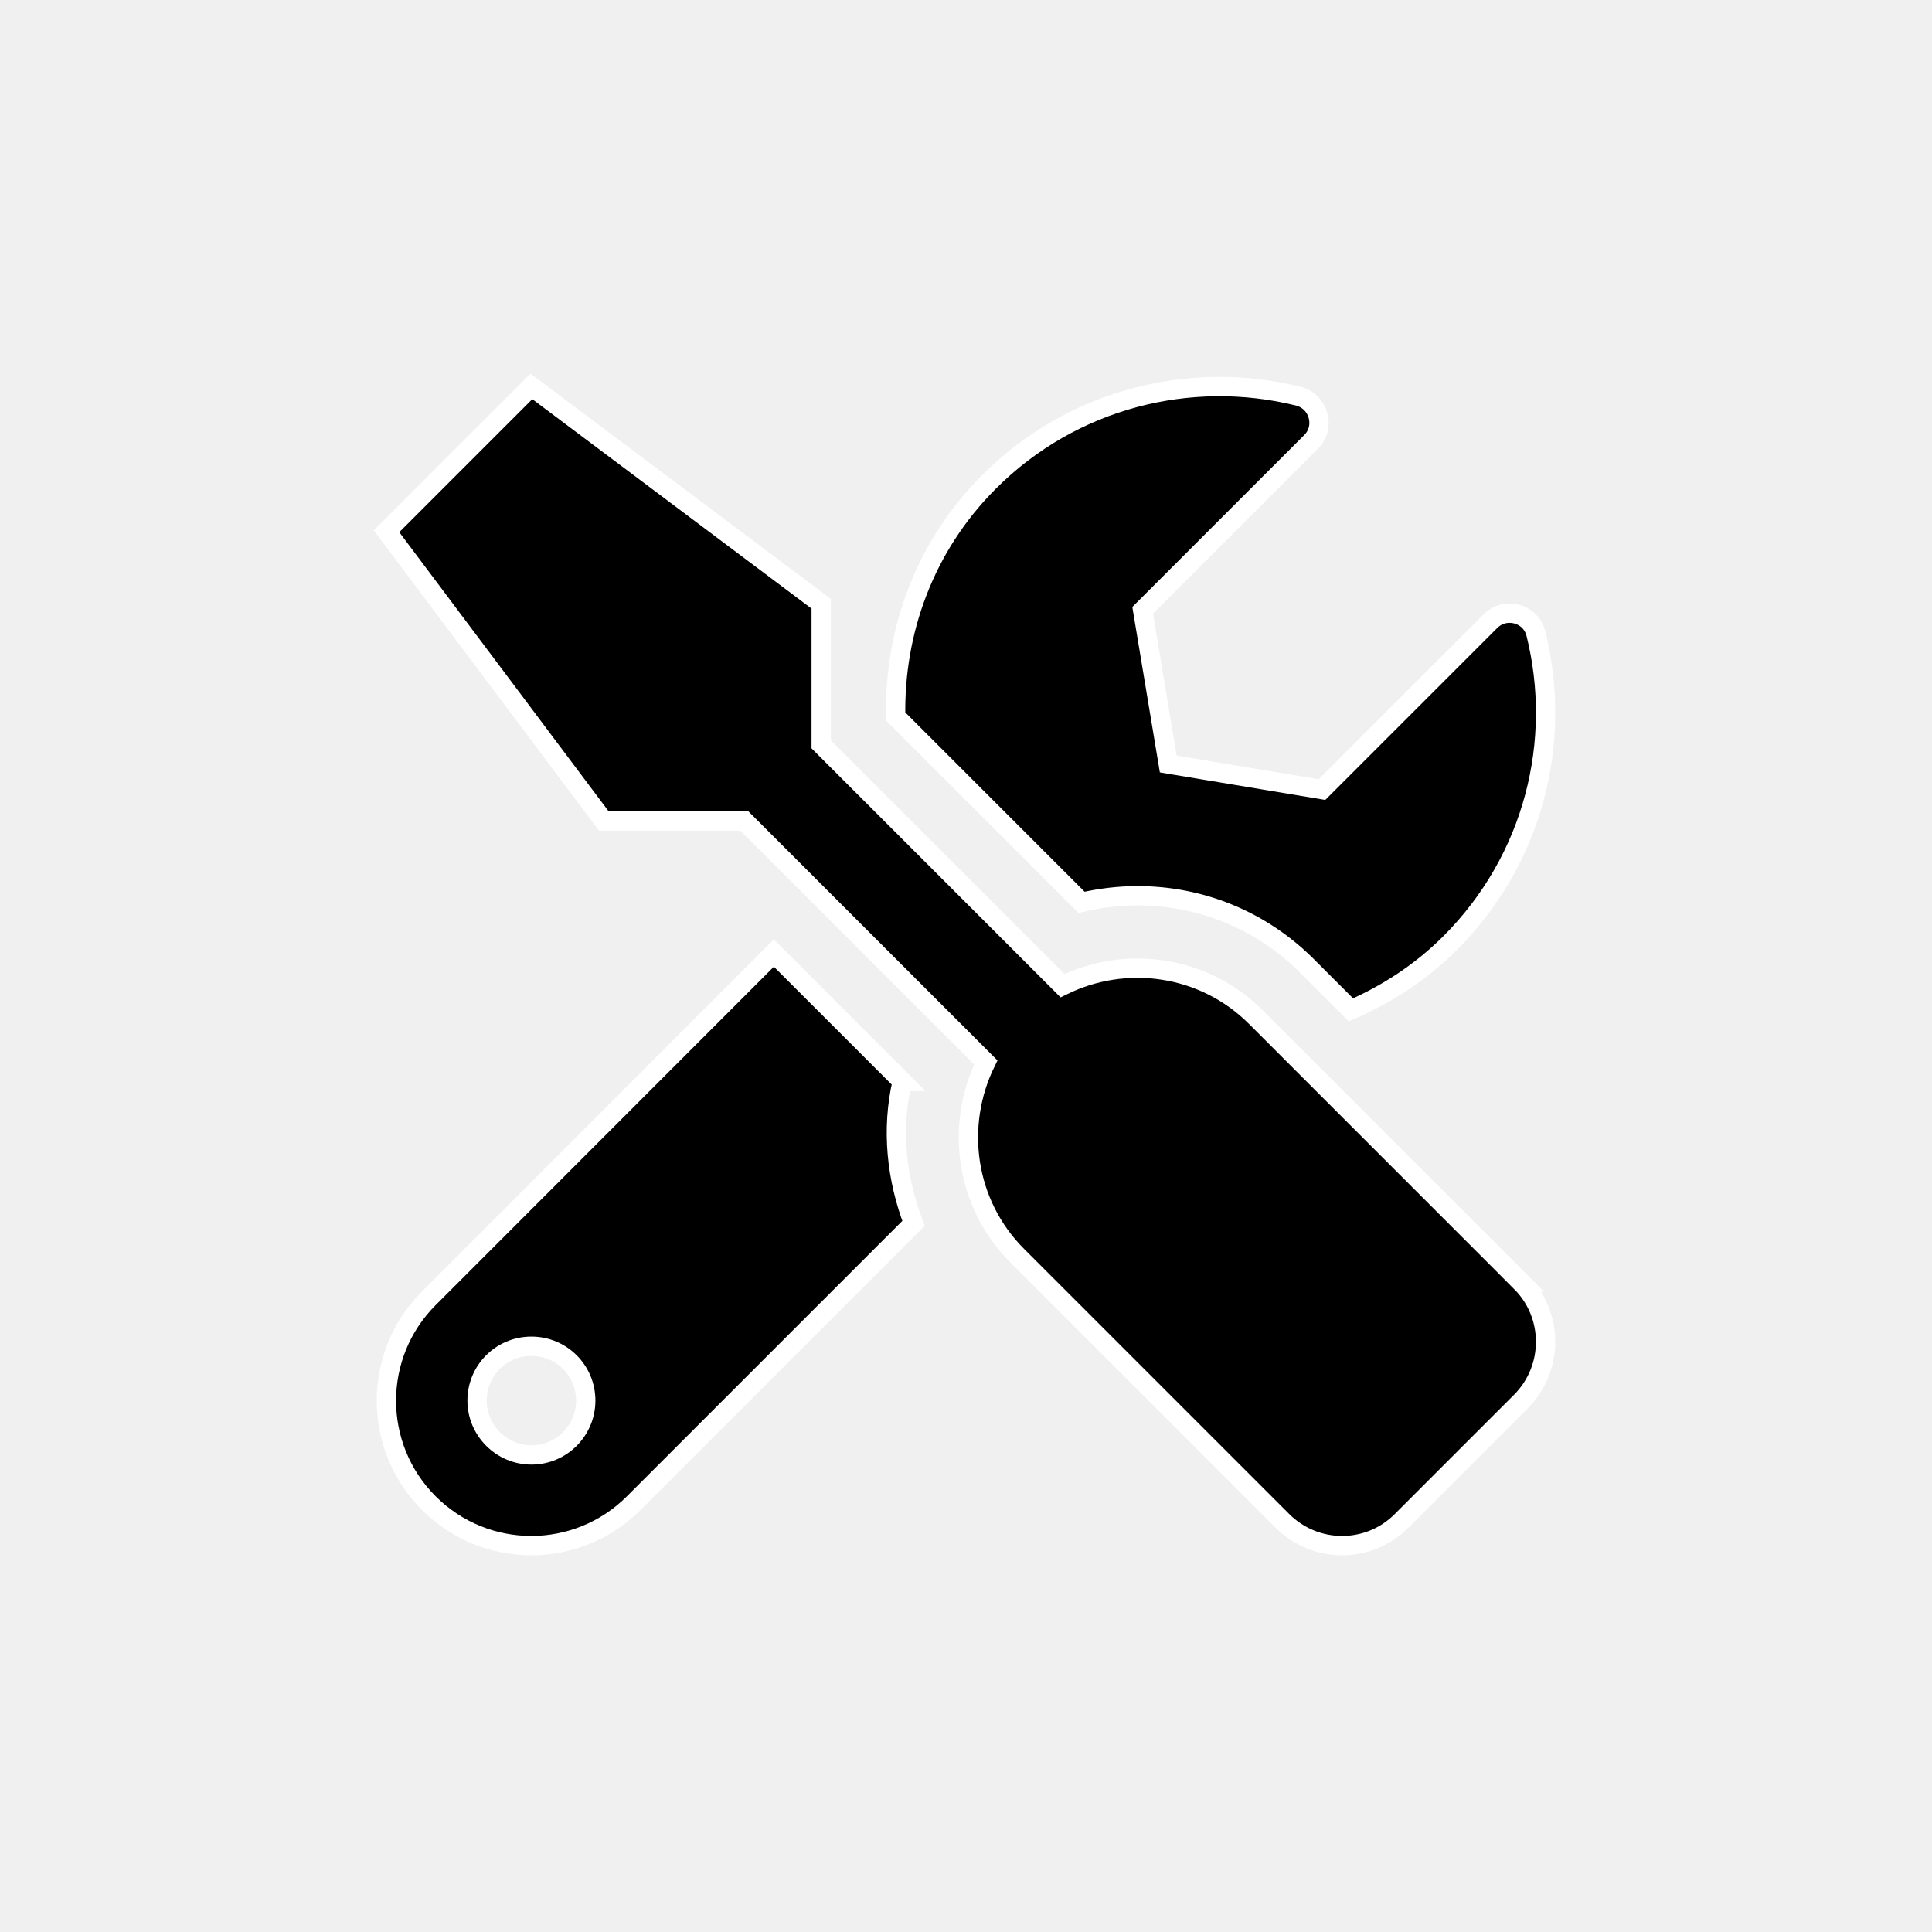
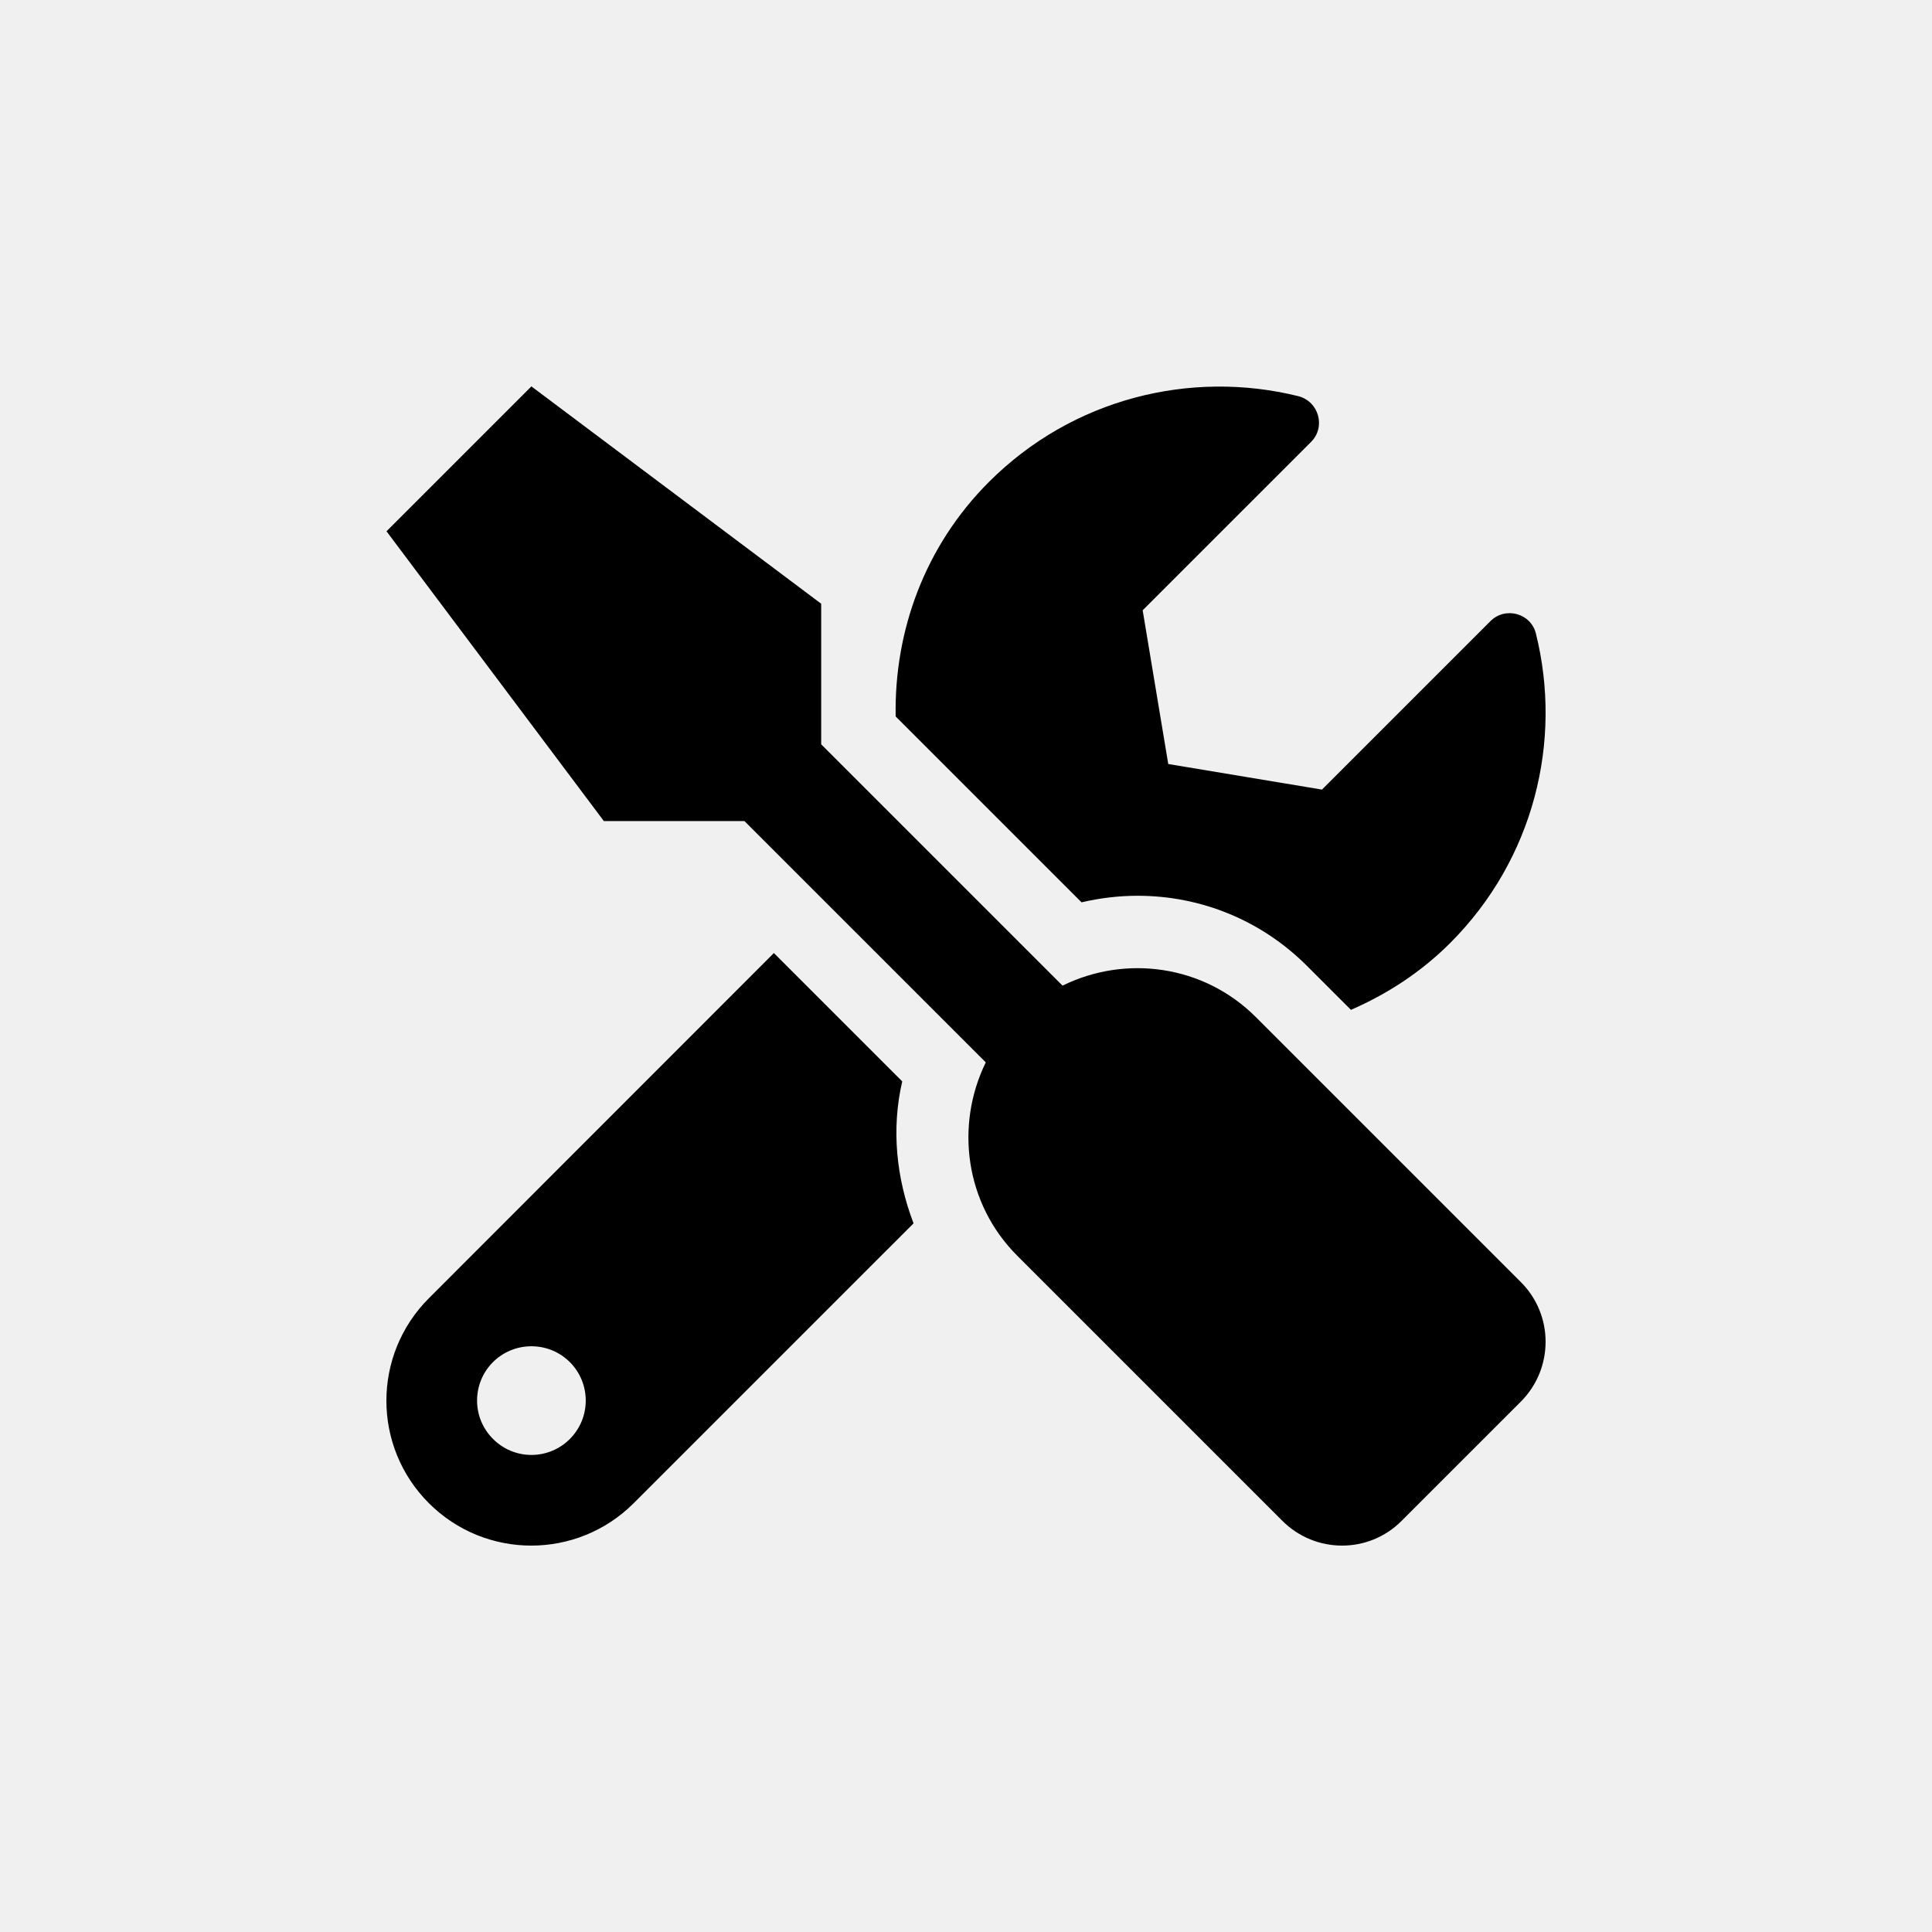
<svg xmlns="http://www.w3.org/2000/svg" aria-hidden="true" focusable="false" data-prefix="fas" data-icon="tools" class="svg-inline--fa fa-tools fa-w-16" role="img" viewBox="0 0 500 500" version="1.1" id="svg4" width="500" height="500">
  <defs id="defs8" />
-   <path fill="currentColor" d="m 393.626,331.833 -68.609,-68.607 c -13.534,-13.534 -33.748,-16.17 -50.036,-8.144 L 212.523,192.628 V 156.245 L 137.527,100 l -37.498,37.496 56.247,74.993 h 36.385 l 62.457,62.455 c -7.968,16.287 -5.39,36.5 8.144,50.034 l 68.609,68.607 c 8.554,8.554 22.382,8.554 30.877,0 l 30.877,-30.876 c 8.496,-8.554 8.496,-22.381 0,-30.876 z M 294.374,231.823 c 16.581,0 32.166,6.445 43.884,18.162 l 11.367,11.366 c 9.257,-4.043 18.046,-9.667 25.663,-17.283 21.737,-21.736 29.119,-52.319 22.206,-80.09 -1.289,-5.273 -7.91,-7.089 -11.777,-3.222 l -43.591,43.589 -39.783,-6.62 -6.621,-39.781 43.591,-43.589 c 3.867,-3.867 1.992,-10.487 -3.34,-11.835 -27.772,-6.855 -58.356,0.527 -80.035,22.205 -16.698,16.698 -24.549,38.727 -24.139,60.697 l 48.103,48.101 c 4.746,-1.113 9.667,-1.699 14.472,-1.699 z m -60.876,48.042 -33.221,-33.219 -89.292,89.347 c -14.648,14.647 -14.648,38.375 0,53.022 14.648,14.647 38.377,14.647 53.024,0 l 72.418,-72.415 c -4.453,-11.659 -5.8,-24.373 -2.93,-36.735 z m -95.971,96.67 c -7.734,0 -14.062,-6.327 -14.062,-14.061 0,-7.792 6.269,-14.061 14.062,-14.061 7.793,0 14.062,6.269 14.062,14.061 0,7.734 -6.269,14.061 -14.062,14.061 z" id="path2" style="stroke-width:5;stroke:#ffffff;stroke-opacity:1;stroke-miterlimit:4;stroke-dasharray:none" />
+   <path fill="currentColor" d="m 393.626,331.833 -68.609,-68.607 c -13.534,-13.534 -33.748,-16.17 -50.036,-8.144 L 212.523,192.628 V 156.245 L 137.527,100 l -37.498,37.496 56.247,74.993 h 36.385 l 62.457,62.455 c -7.968,16.287 -5.39,36.5 8.144,50.034 l 68.609,68.607 c 8.554,8.554 22.382,8.554 30.877,0 l 30.877,-30.876 c 8.496,-8.554 8.496,-22.381 0,-30.876 z M 294.374,231.823 c 16.581,0 32.166,6.445 43.884,18.162 l 11.367,11.366 c 9.257,-4.043 18.046,-9.667 25.663,-17.283 21.737,-21.736 29.119,-52.319 22.206,-80.09 -1.289,-5.273 -7.91,-7.089 -11.777,-3.222 l -43.591,43.589 -39.783,-6.62 -6.621,-39.781 43.591,-43.589 c 3.867,-3.867 1.992,-10.487 -3.34,-11.835 -27.772,-6.855 -58.356,0.527 -80.035,22.205 -16.698,16.698 -24.549,38.727 -24.139,60.697 l 48.103,48.101 c 4.746,-1.113 9.667,-1.699 14.472,-1.699 z m -60.876,48.042 -33.221,-33.219 -89.292,89.347 c -14.648,14.647 -14.648,38.375 0,53.022 14.648,14.647 38.377,14.647 53.024,0 l 72.418,-72.415 c -4.453,-11.659 -5.8,-24.373 -2.93,-36.735 z m -95.971,96.67 c -7.734,0 -14.062,-6.327 -14.062,-14.061 0,-7.792 6.269,-14.061 14.062,-14.061 7.793,0 14.062,6.269 14.062,14.061 0,7.734 -6.269,14.061 -14.062,14.061 z" id="path2" style="stroke-width:0;stroke:#ffffff;stroke-opacity:1;stroke-miterlimit:4;stroke-dasharray:none" />
</svg>
